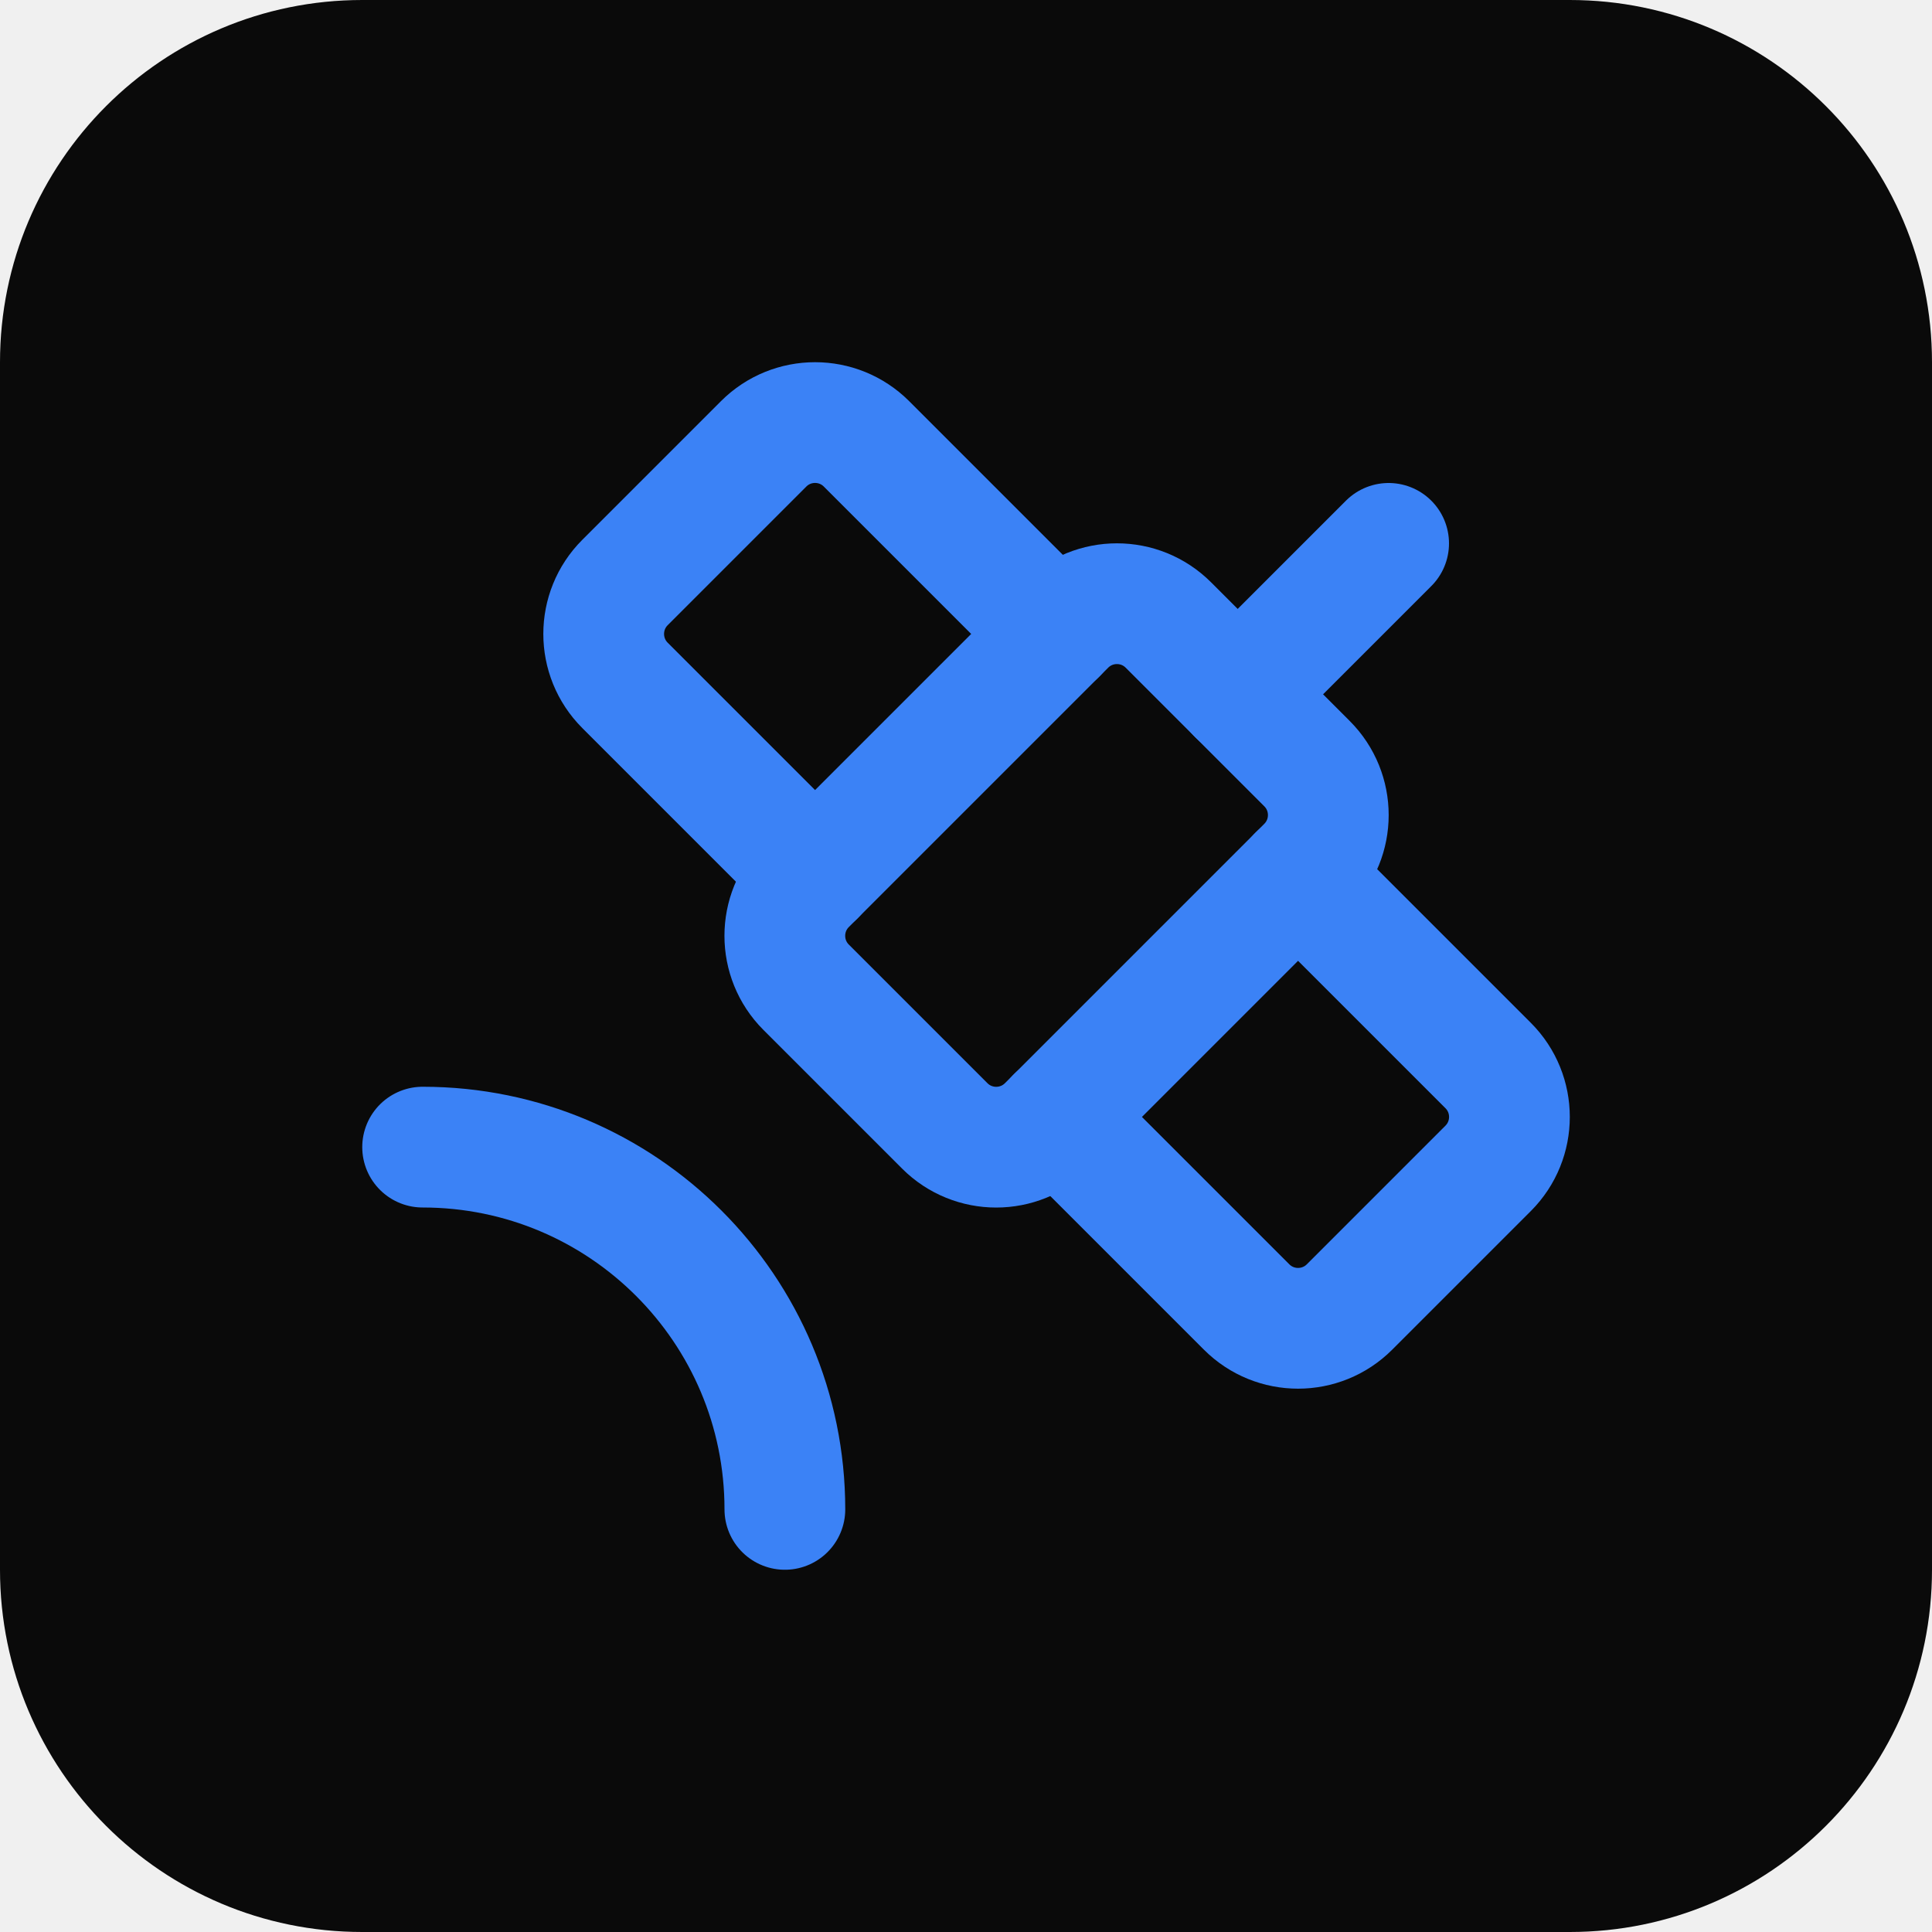
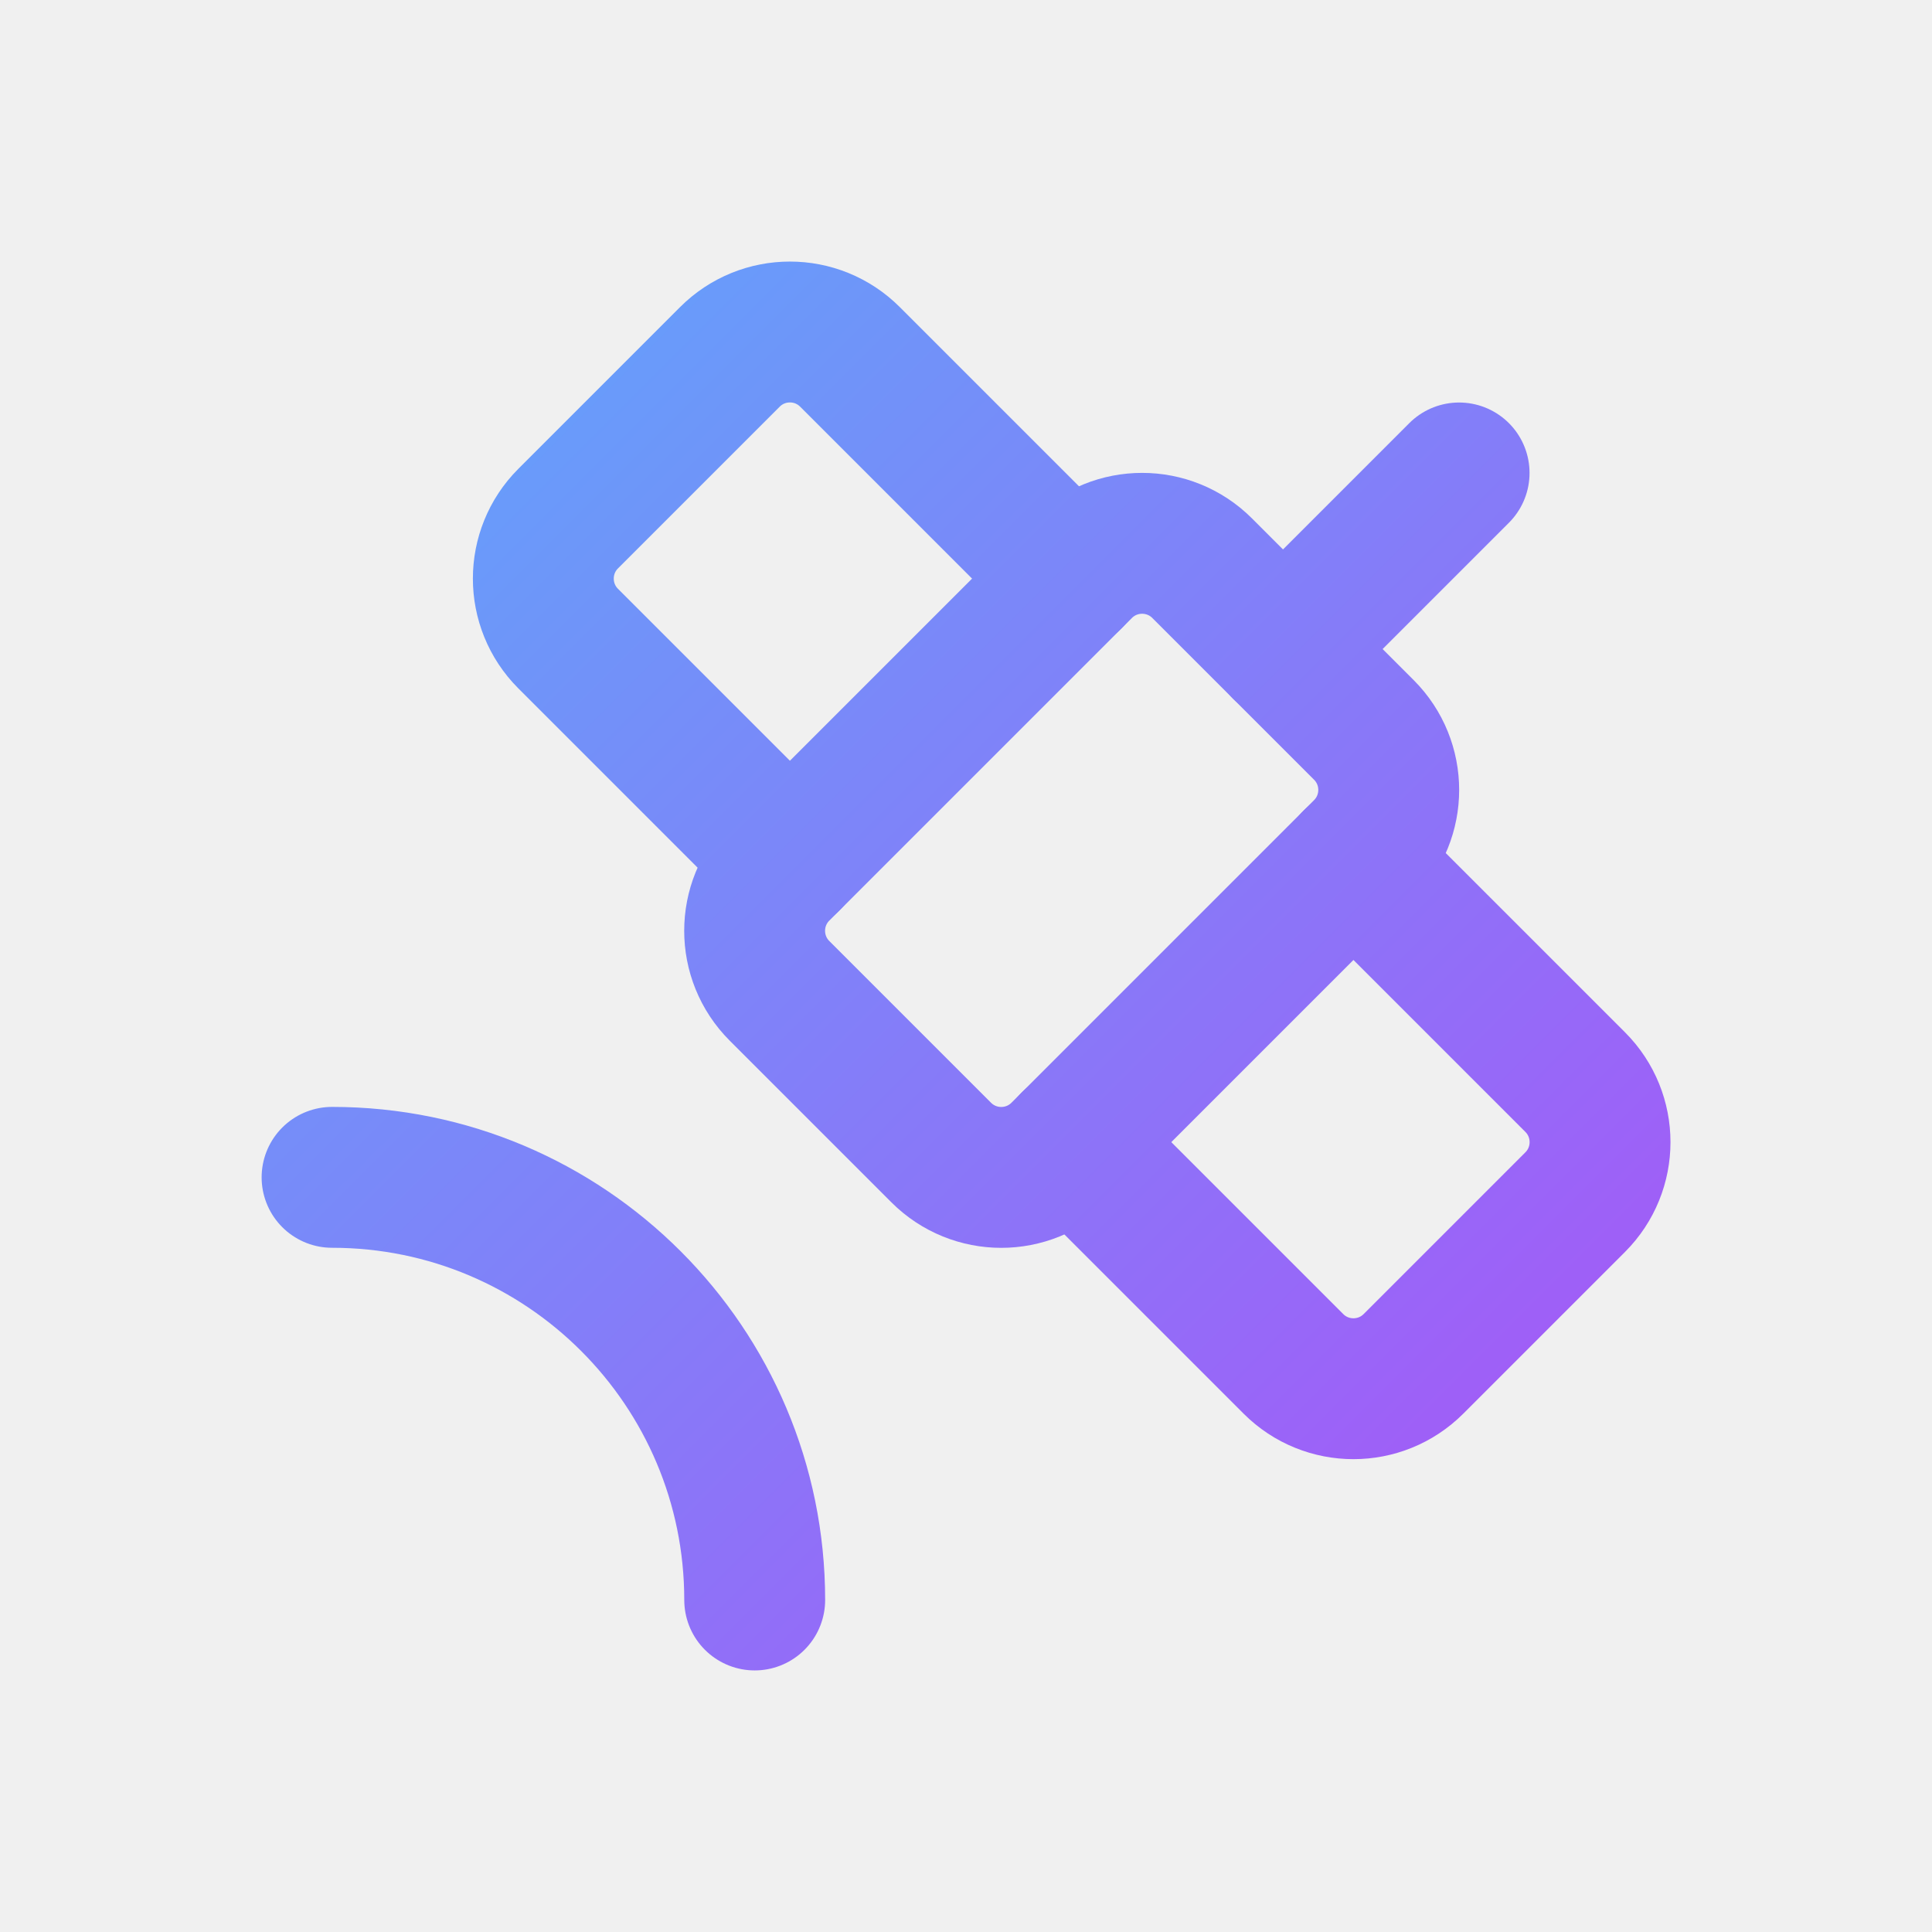
<svg xmlns="http://www.w3.org/2000/svg" width="32" height="32" viewBox="0 0 32 32">
-   <style>
-     .bg { fill: #0a0a0a; }
-     .icon { stroke: #3b82f6; }
-     @media (prefers-color-scheme: light) {
-       .bg { fill: #ffffff; }
-       .icon { stroke: #1d4ed8; }
-     }
-   </style>
-   <rect class="bg" width="32" height="32" rx="6" />
-   <g class="icon" transform="translate(4, 4) scale(1)" fill="none" stroke-width="2" stroke-linecap="round" stroke-linejoin="round">
+   <defs>
+     <linearGradient id="brand-gradient" x1="3" y1="3" x2="21" y2="21" gradientUnits="userSpaceOnUse">
+       <stop offset="0" stop-color="#60a5fa" />
+       <stop offset="1" stop-color="#a855f7" />
+     </linearGradient>
+   </defs>
+   <g transform="translate(2, 2) scale(1.1667)" fill="none" stroke="url(#brand-gradient)" stroke-width="2" stroke-linecap="round" stroke-linejoin="round">
    <path d="m13.5 6.5-3.148-3.148a1.205 1.205 0 0 0-1.704 0L6.352 5.648a1.205 1.205 0 0 0 0 1.704L9.5 10.5" />
    <path d="M16.5 7.5 19 5" />
    <path d="m17.5 10.5 3.148 3.148a1.205 1.205 0 0 1 0 1.704l-2.296 2.296a1.205 1.205 0 0 1-1.704 0L13.5 14.5" />
    <path d="M9 21a6 6 0 0 0-6-6" />
    <path d="M9.352 10.648a1.205 1.205 0 0 0 0 1.704l2.296 2.296a1.205 1.205 0 0 0 1.704 0l4.296-4.296a1.205 1.205 0 0 0 0-1.704l-2.296-2.296a1.205 1.205 0 0 0-1.704 0z" />
  </g>
</svg>
